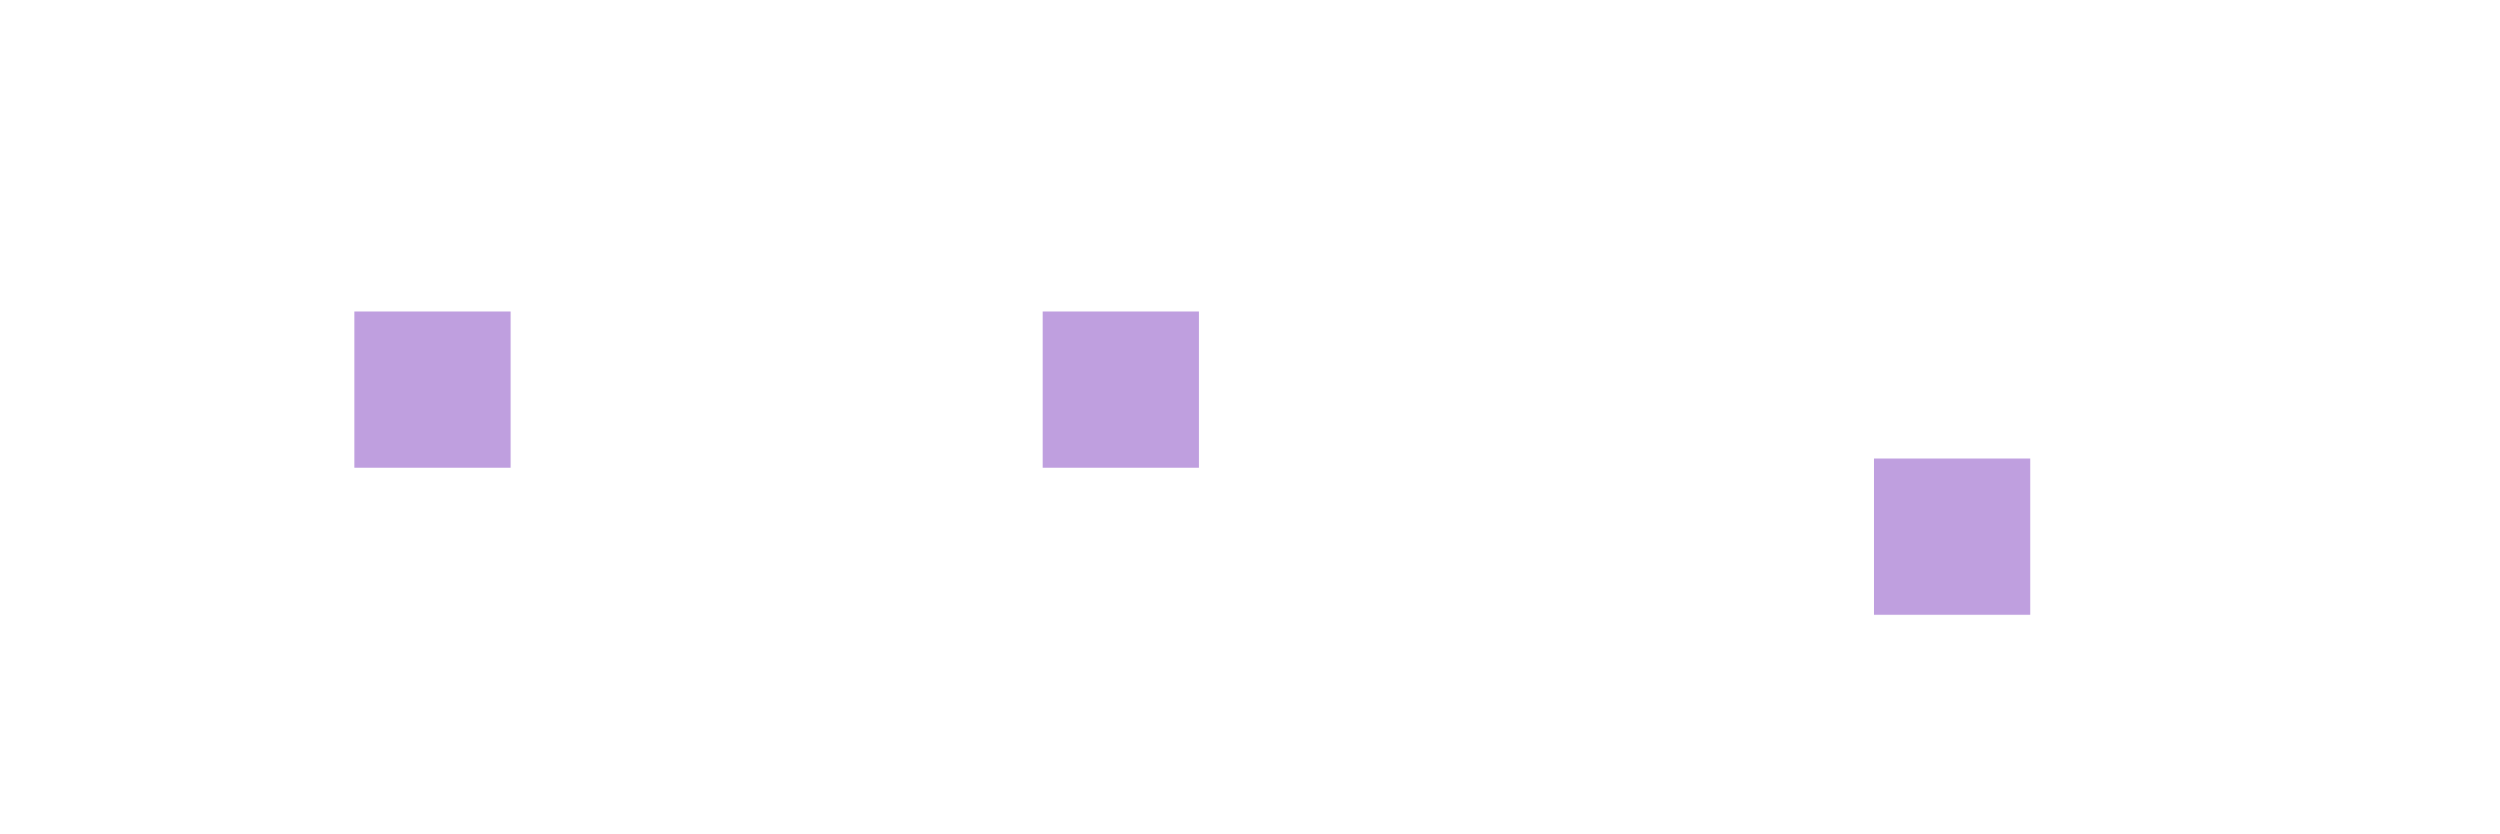
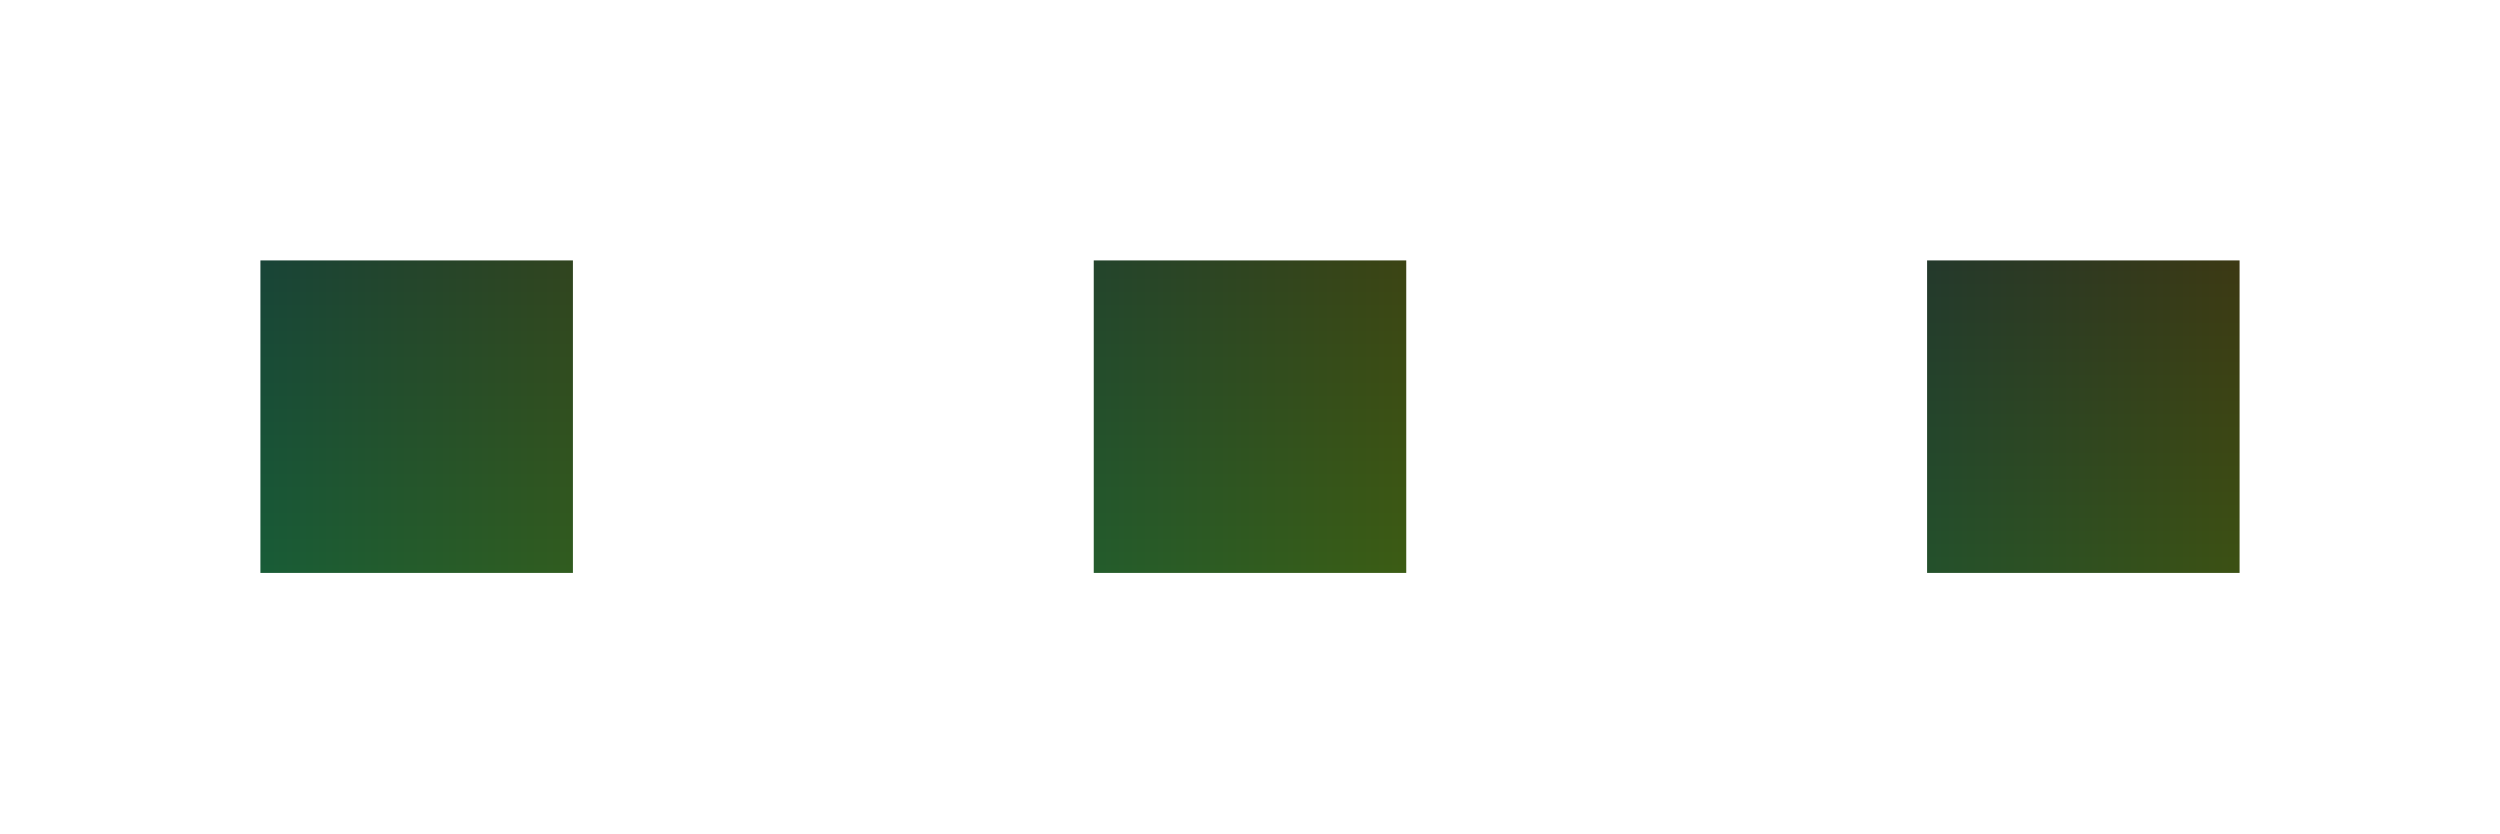
- <svg xmlns="http://www.w3.org/2000/svg" width="192" height="64">
+ <svg xmlns="http://www.w3.org/2000/svg" xmlns:xlink="http://www.w3.org/1999/xlink" width="192" height="64">
  <defs>
-     <filter id="linear" filterUnits="userSpaceOnUse" x="0" y="0" width="64" height="64" color-interpolation-filters="sRGB">
+     <linearGradient id="x" gradientUnits="userSpaceOnUse" x2="64" color-interpolation="sRGB">
+       <stop stop-color="#204080" />
+       <stop offset="1" stop-color="#a04000" />
+     </linearGradient>
+     <linearGradient id="y" gradientUnits="userSpaceOnUse" x2="0" y2="64" color-interpolation="sRGB">
+       <stop stop-color="#002000" />
+       <stop offset="1" stop-color="#00a000" />
+     </linearGradient>
+     <g id="art">
+       <rect width="64" height="64" fill="url(#x)" />
+       <rect width="64" height="64" fill="url(#y)" fill-opacity=".5" />
+     </g>
+     <clipPath id="sample">
+       <rect x="20" y="20" width="24" height="24" />
+     </clipPath>
+     <filter id="f0" filterUnits="userSpaceOnUse" x="0" y="0" width="64" height="64" color-interpolation-filters="sRGB">
      <feFlood flood-color="#4080b0" flood-opacity=".5" result="map" />
      <feDisplacementMap in="SourceGraphic" in2="map" scale="40" xChannelSelector="G" yChannelSelector="A" color-interpolation-filters="linearRGB" />
    </filter>
-     <filter id="srgb" filterUnits="userSpaceOnUse" x="0" y="0" width="64" height="64" color-interpolation-filters="sRGB">
+     <filter id="f1" filterUnits="userSpaceOnUse" x="0" y="0" width="64" height="64" color-interpolation-filters="sRGB">
      <feFlood flood-color="#4080b0" flood-opacity=".5" result="map" />
-       <feDisplacementMap in="SourceGraphic" in2="map" scale="40" xChannelSelector="G" yChannelSelector="A" />
+       <feDisplacementMap in="SourceGraphic" in2="map" scale="40" xChannelSelector="G" yChannelSelector="A" color-interpolation-filters="sRGB" />
    </filter>
-     <filter id="alphaX" filterUnits="userSpaceOnUse" x="0" y="0" width="64" height="64">
+     <filter id="f2" filterUnits="userSpaceOnUse" x="0" y="0" width="64" height="64" color-interpolation-filters="sRGB">
      <feFlood flood-color="#4080b0" flood-opacity=".5" result="map" />
-       <feDisplacementMap in="SourceGraphic" in2="map" scale="40" xChannelSelector="A" yChannelSelector="G" />
+       <feDisplacementMap in="SourceGraphic" in2="map" scale="40" xChannelSelector="A" yChannelSelector="G" color-interpolation-filters="linearRGB" />
    </filter>
  </defs>
-   <rect x="16" y="24" width="12" height="12" fill="#8040c0" fill-opacity=".5" filter="url(#linear)" />
-   <g transform="translate(64)">
-     <rect x="16" y="24" width="12" height="12" fill="#8040c0" fill-opacity=".5" filter="url(#srgb)" />
+   <g transform="translate(0)" clip-path="url(#sample)">
+     <g filter="url(#f0)">
+       <use xlink:href="#art" />
+     </g>
  </g>
-   <g transform="translate(128)">
-     <rect x="16" y="24" width="12" height="12" fill="#8040c0" fill-opacity=".5" filter="url(#alphaX)" />
+   <g transform="translate(64)" clip-path="url(#sample)">
+     <g filter="url(#f1)">
+       <use xlink:href="#art" />
+     </g>
+   </g>
+   <g transform="translate(128)" clip-path="url(#sample)">
+     <g filter="url(#f2)">
+       <use xlink:href="#art" />
+     </g>
  </g>
</svg>
